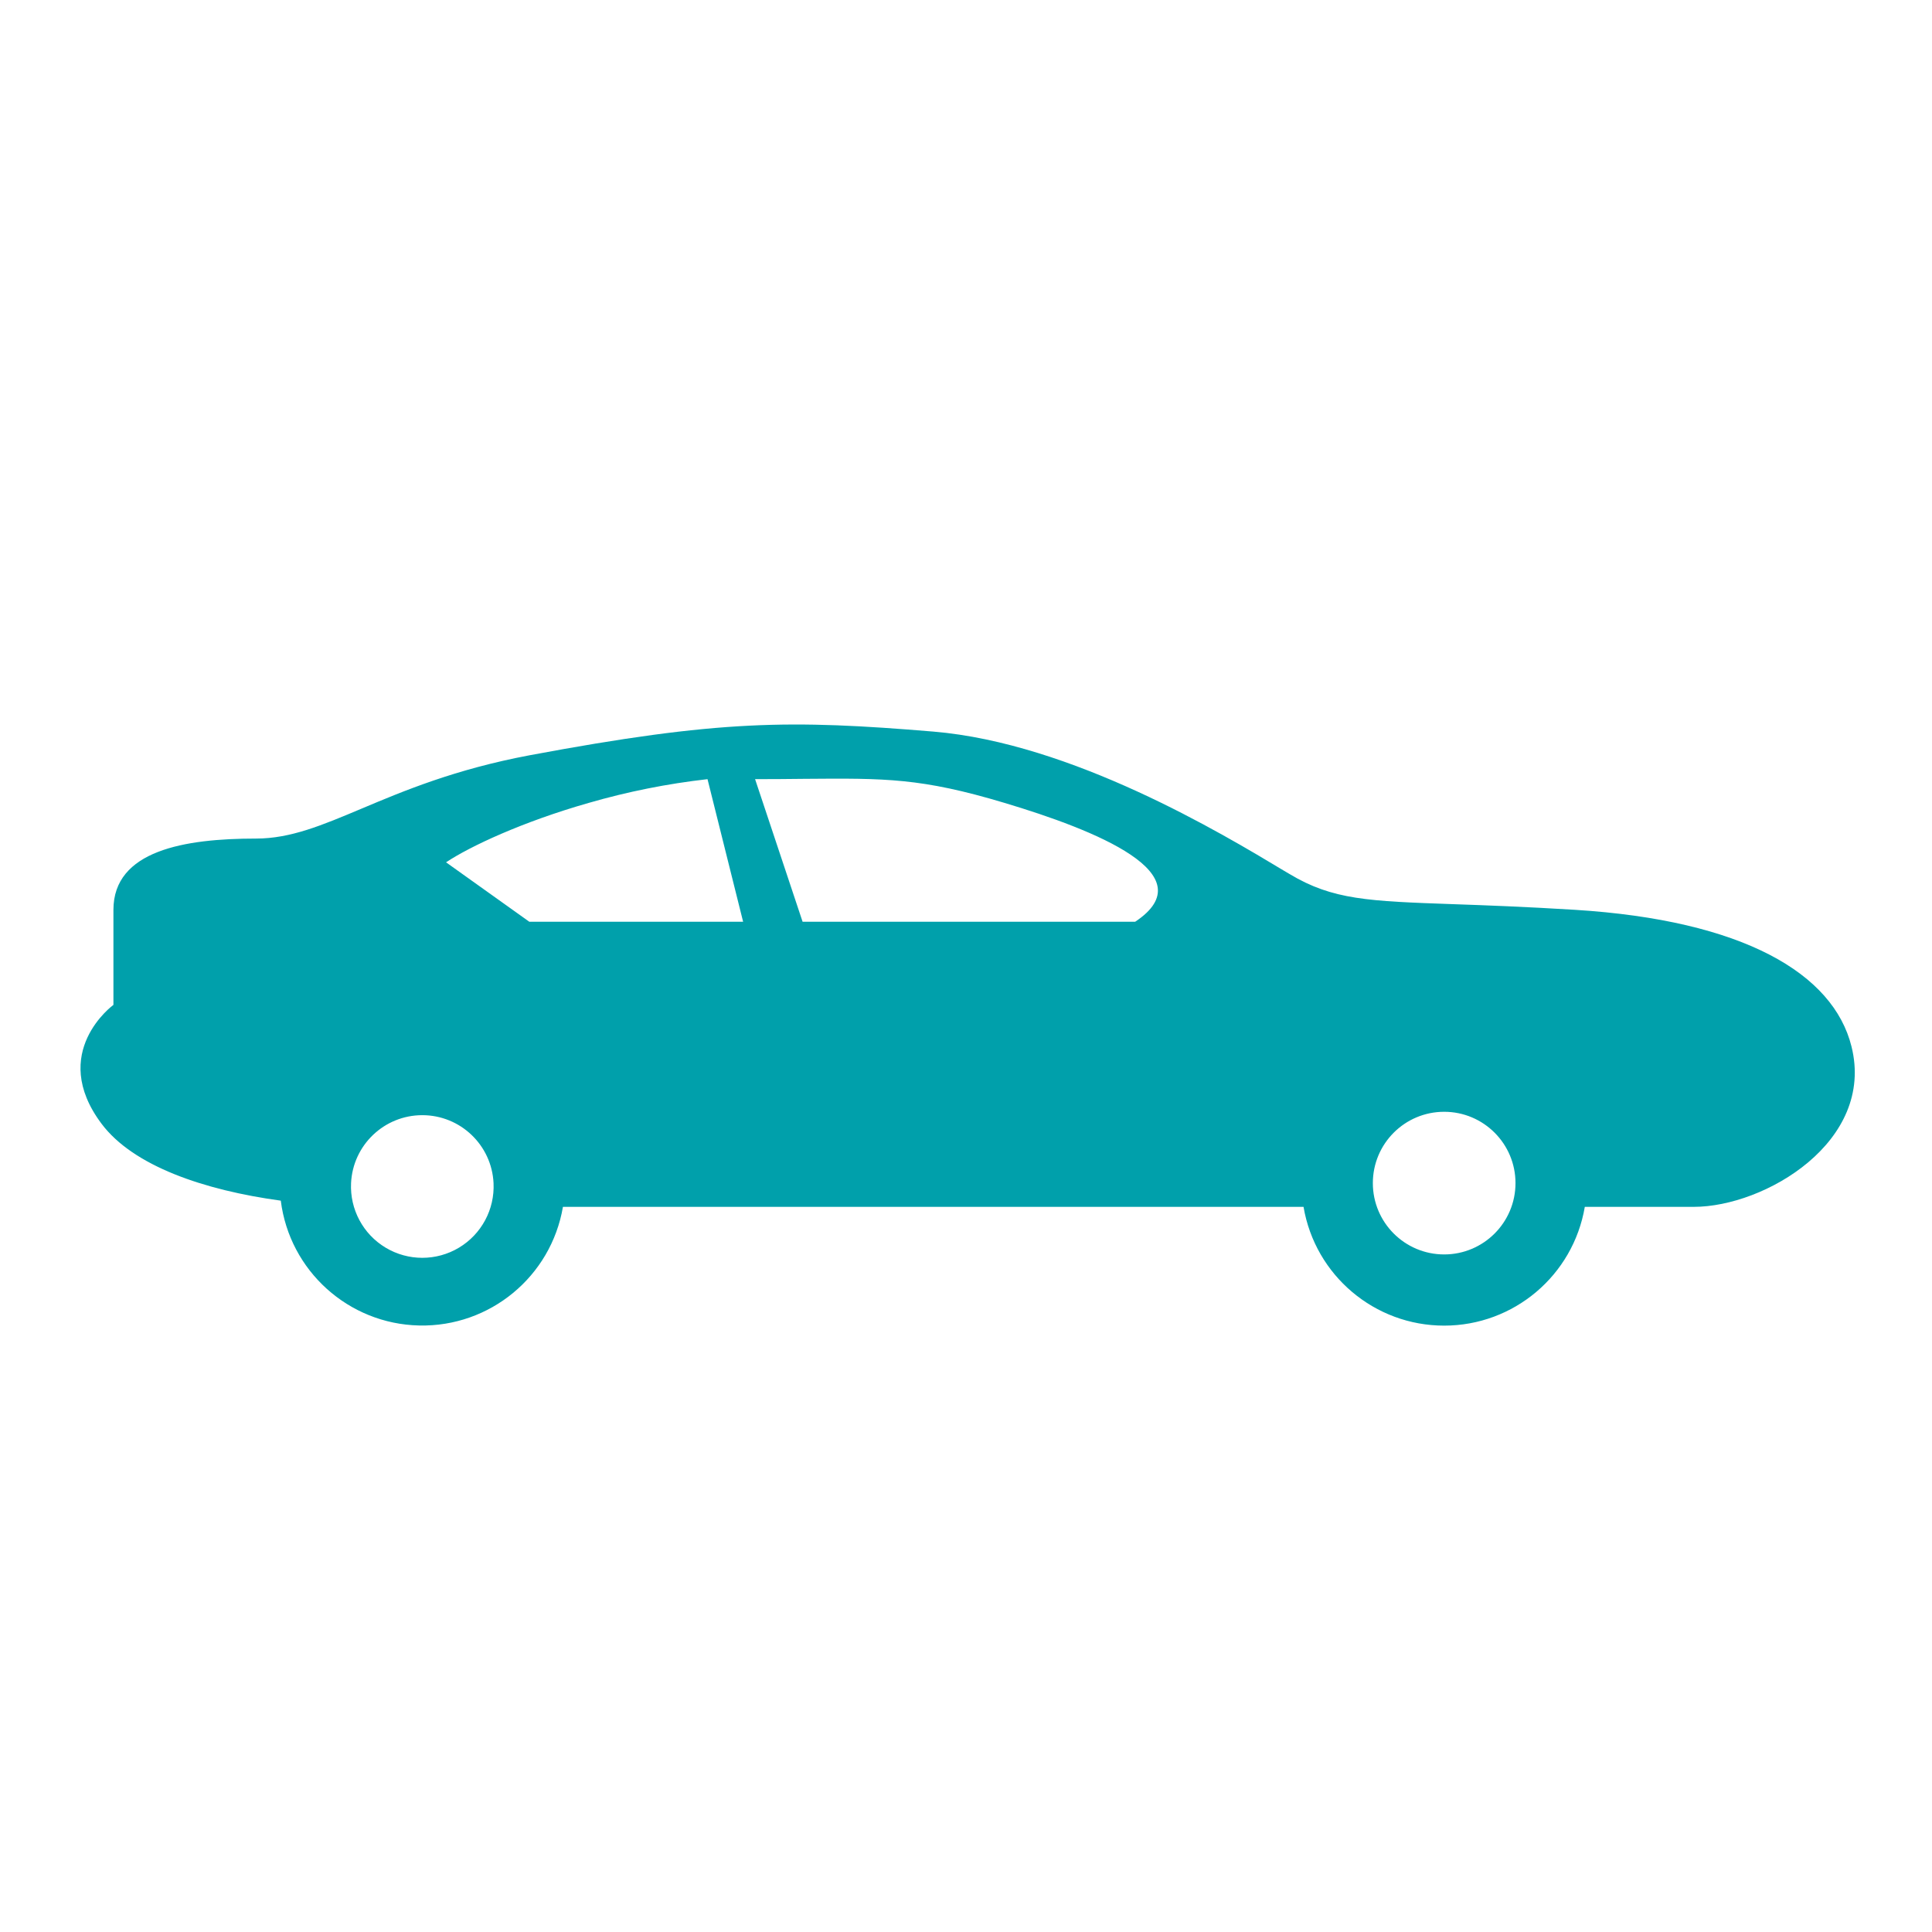
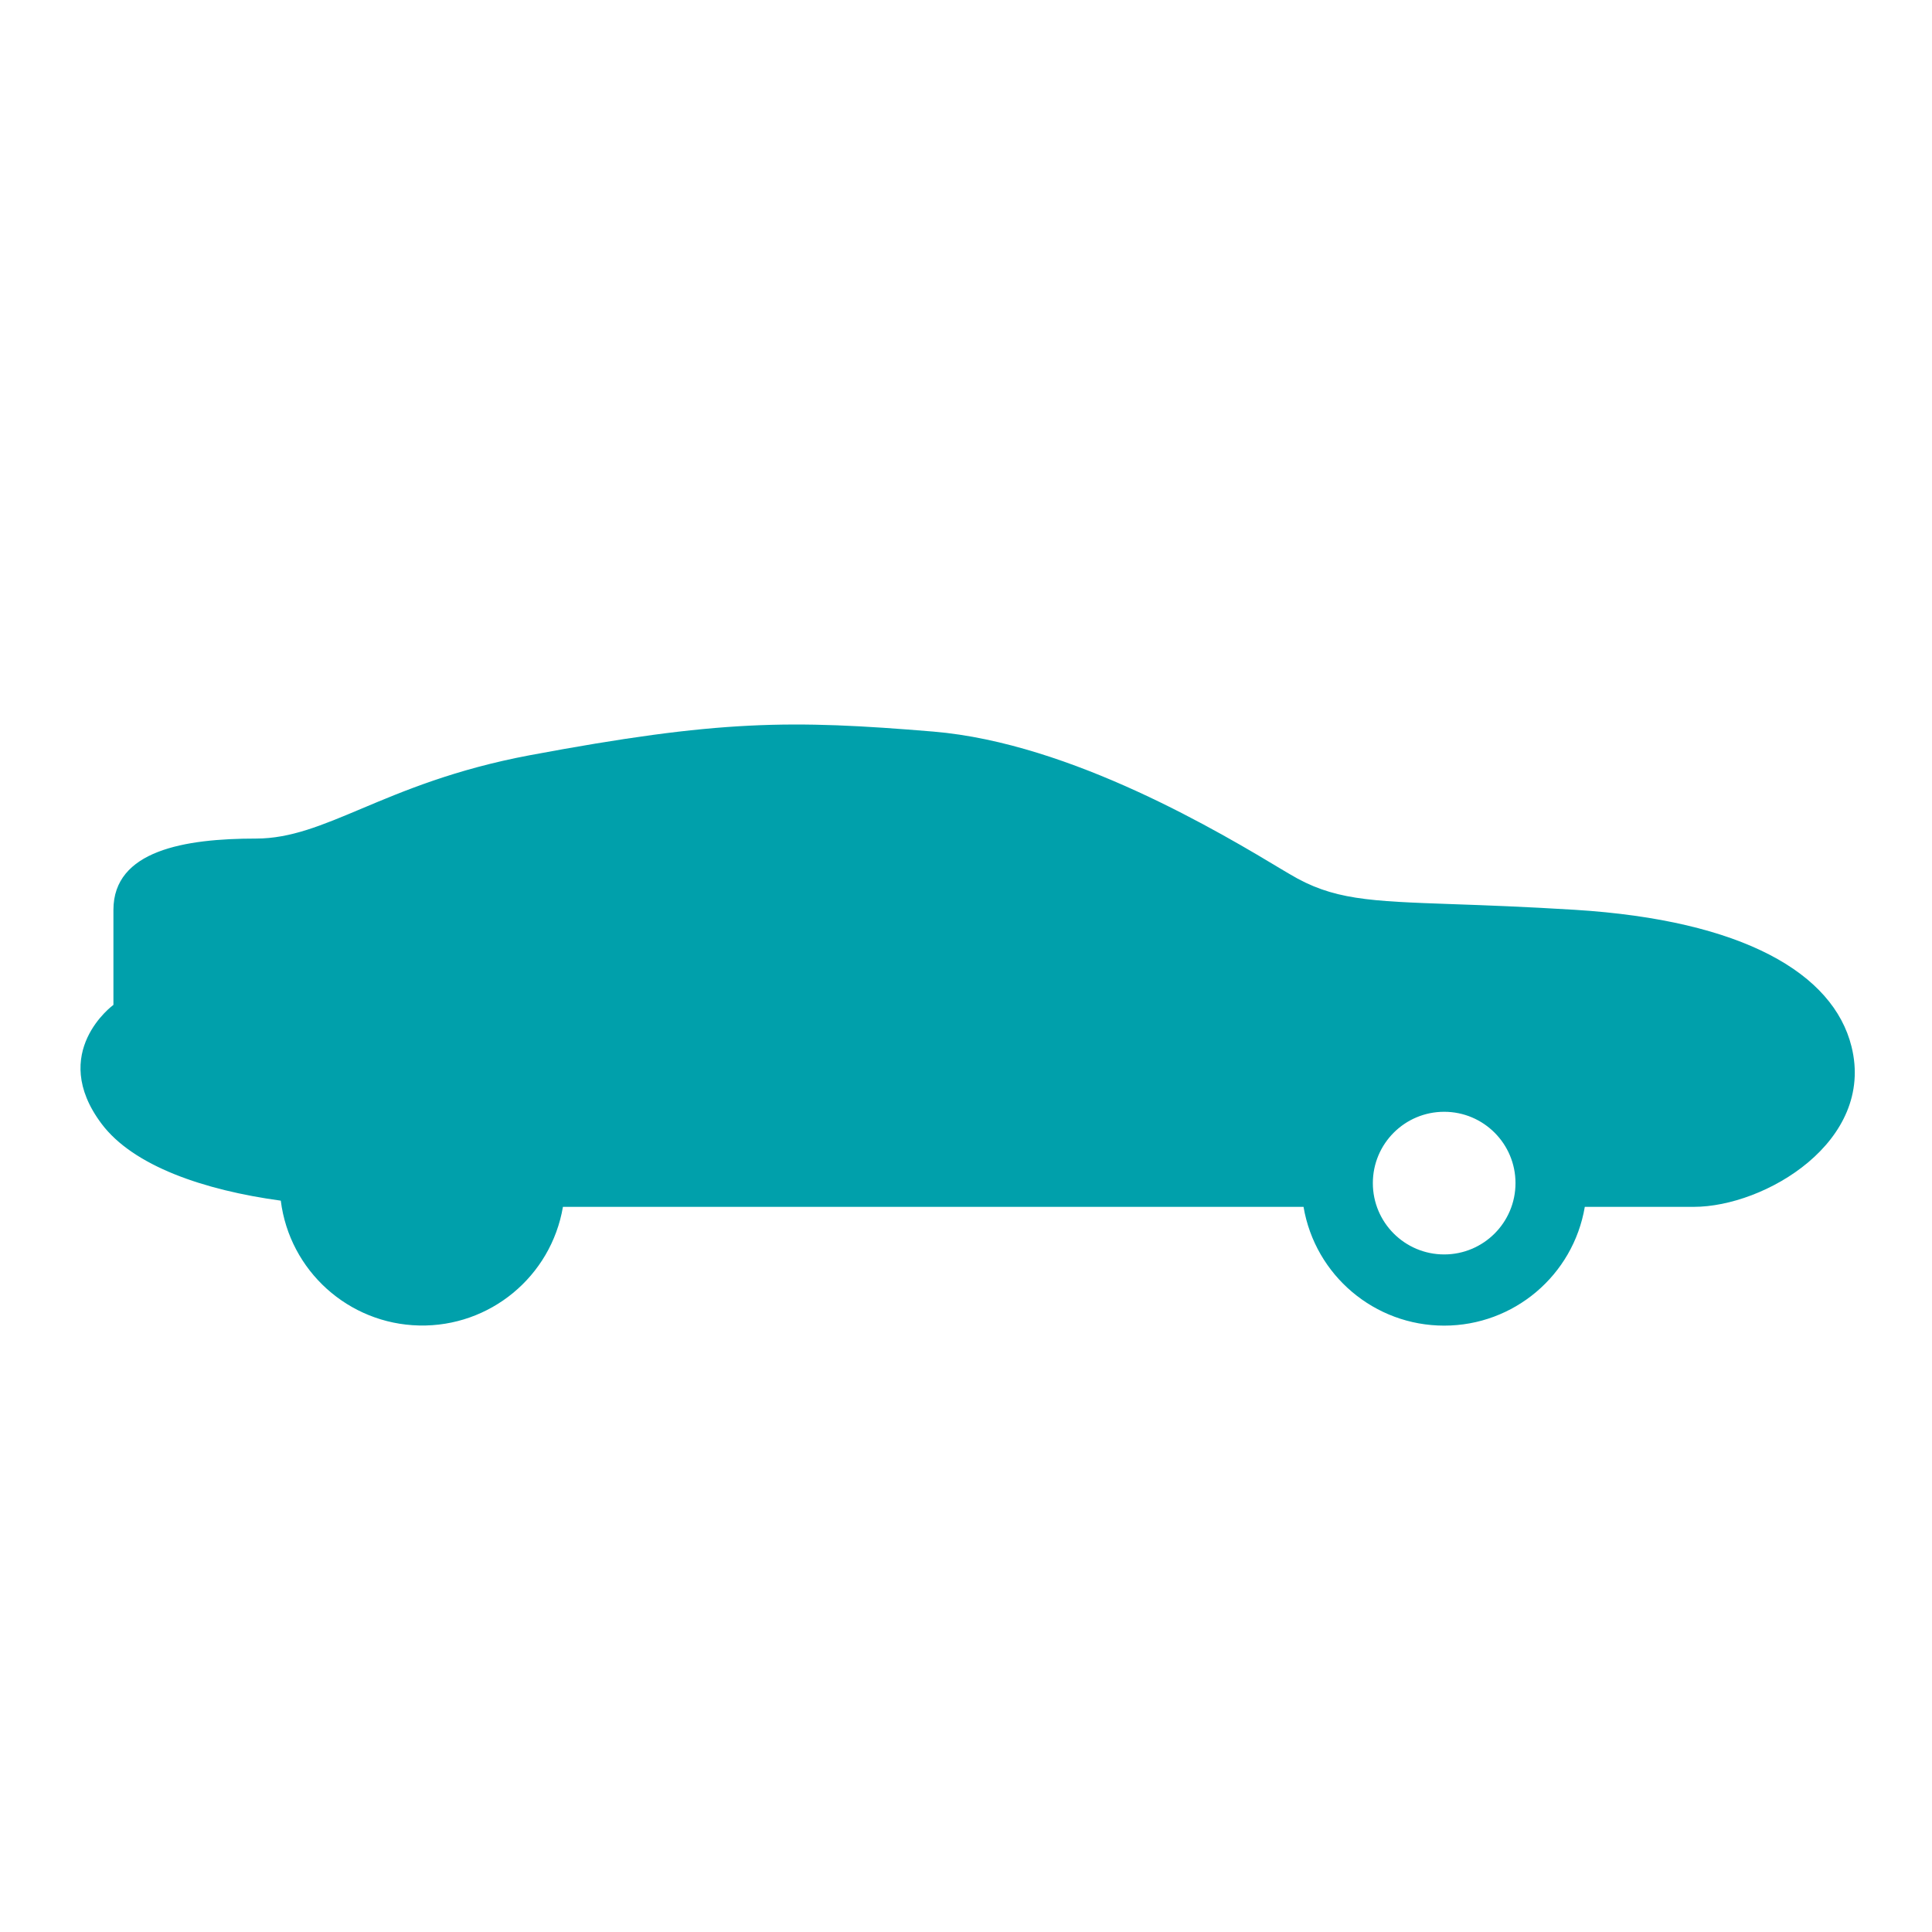
<svg xmlns="http://www.w3.org/2000/svg" width="24" height="24" fill="none">
-   <path fill-rule="evenodd" clip-rule="evenodd" d="M16.193 14.992h-9.2a1.772 1.772 0 01-3.505-.077c-.953-.13-1.833-.43-2.227-.956-.664-.886.148-1.476.148-1.476v-1.18c0-.739.886-.886 1.771-.886.43 0 .82-.165 1.312-.372.522-.22 1.16-.488 2.083-.662 2.362-.442 3.247-.442 5.019-.295 1.72.144 3.579 1.261 4.36 1.731l.068.04c.533.32.982.336 2.033.373.402.014.892.032 1.509.07 2.09.13 3.21.79 3.436 1.698.295 1.18-1.075 1.992-1.96 1.992h-1.353a1.772 1.772 0 01-3.494 0zM9.97 11.45l-.59-1.771c.228 0 .43-.002.614-.004 1.004-.008 1.448-.012 2.485.299 1.125.337 2.509.886 1.623 1.476H9.97zm-.739 0H6.575l-1.034-.738c.296-.197.945-.502 1.772-.738a8.908 8.908 0 011.476-.295l.442 1.77zm-3.1 3.247a.886.886 0 11-1.77 0 .886.886 0 011.77 0zm11.809.886a.886.886 0 100-1.772.886.886 0 000 1.772z" fill="#00A0AB" />
+   <path fillRule="evenodd" clipRule="evenodd" d="M16.193 14.992h-9.2a1.772 1.772 0 01-3.505-.077c-.953-.13-1.833-.43-2.227-.956-.664-.886.148-1.476.148-1.476v-1.18c0-.739.886-.886 1.771-.886.43 0 .82-.165 1.312-.372.522-.22 1.16-.488 2.083-.662 2.362-.442 3.247-.442 5.019-.295 1.72.144 3.579 1.261 4.36 1.731l.068.04c.533.32.982.336 2.033.373.402.014.892.032 1.509.07 2.09.13 3.21.79 3.436 1.698.295 1.18-1.075 1.992-1.96 1.992h-1.353a1.772 1.772 0 01-3.494 0zM9.97 11.45l-.59-1.771c.228 0 .43-.002.614-.004 1.004-.008 1.448-.012 2.485.299 1.125.337 2.509.886 1.623 1.476H9.97zm-.739 0H6.575l-1.034-.738c.296-.197.945-.502 1.772-.738a8.908 8.908 0 011.476-.295l.442 1.77zm-3.1 3.247a.886.886 0 11-1.77 0 .886.886 0 011.77 0zm11.809.886a.886.886 0 100-1.772.886.886 0 000 1.772z" fill="#00A0AB" />
</svg>
